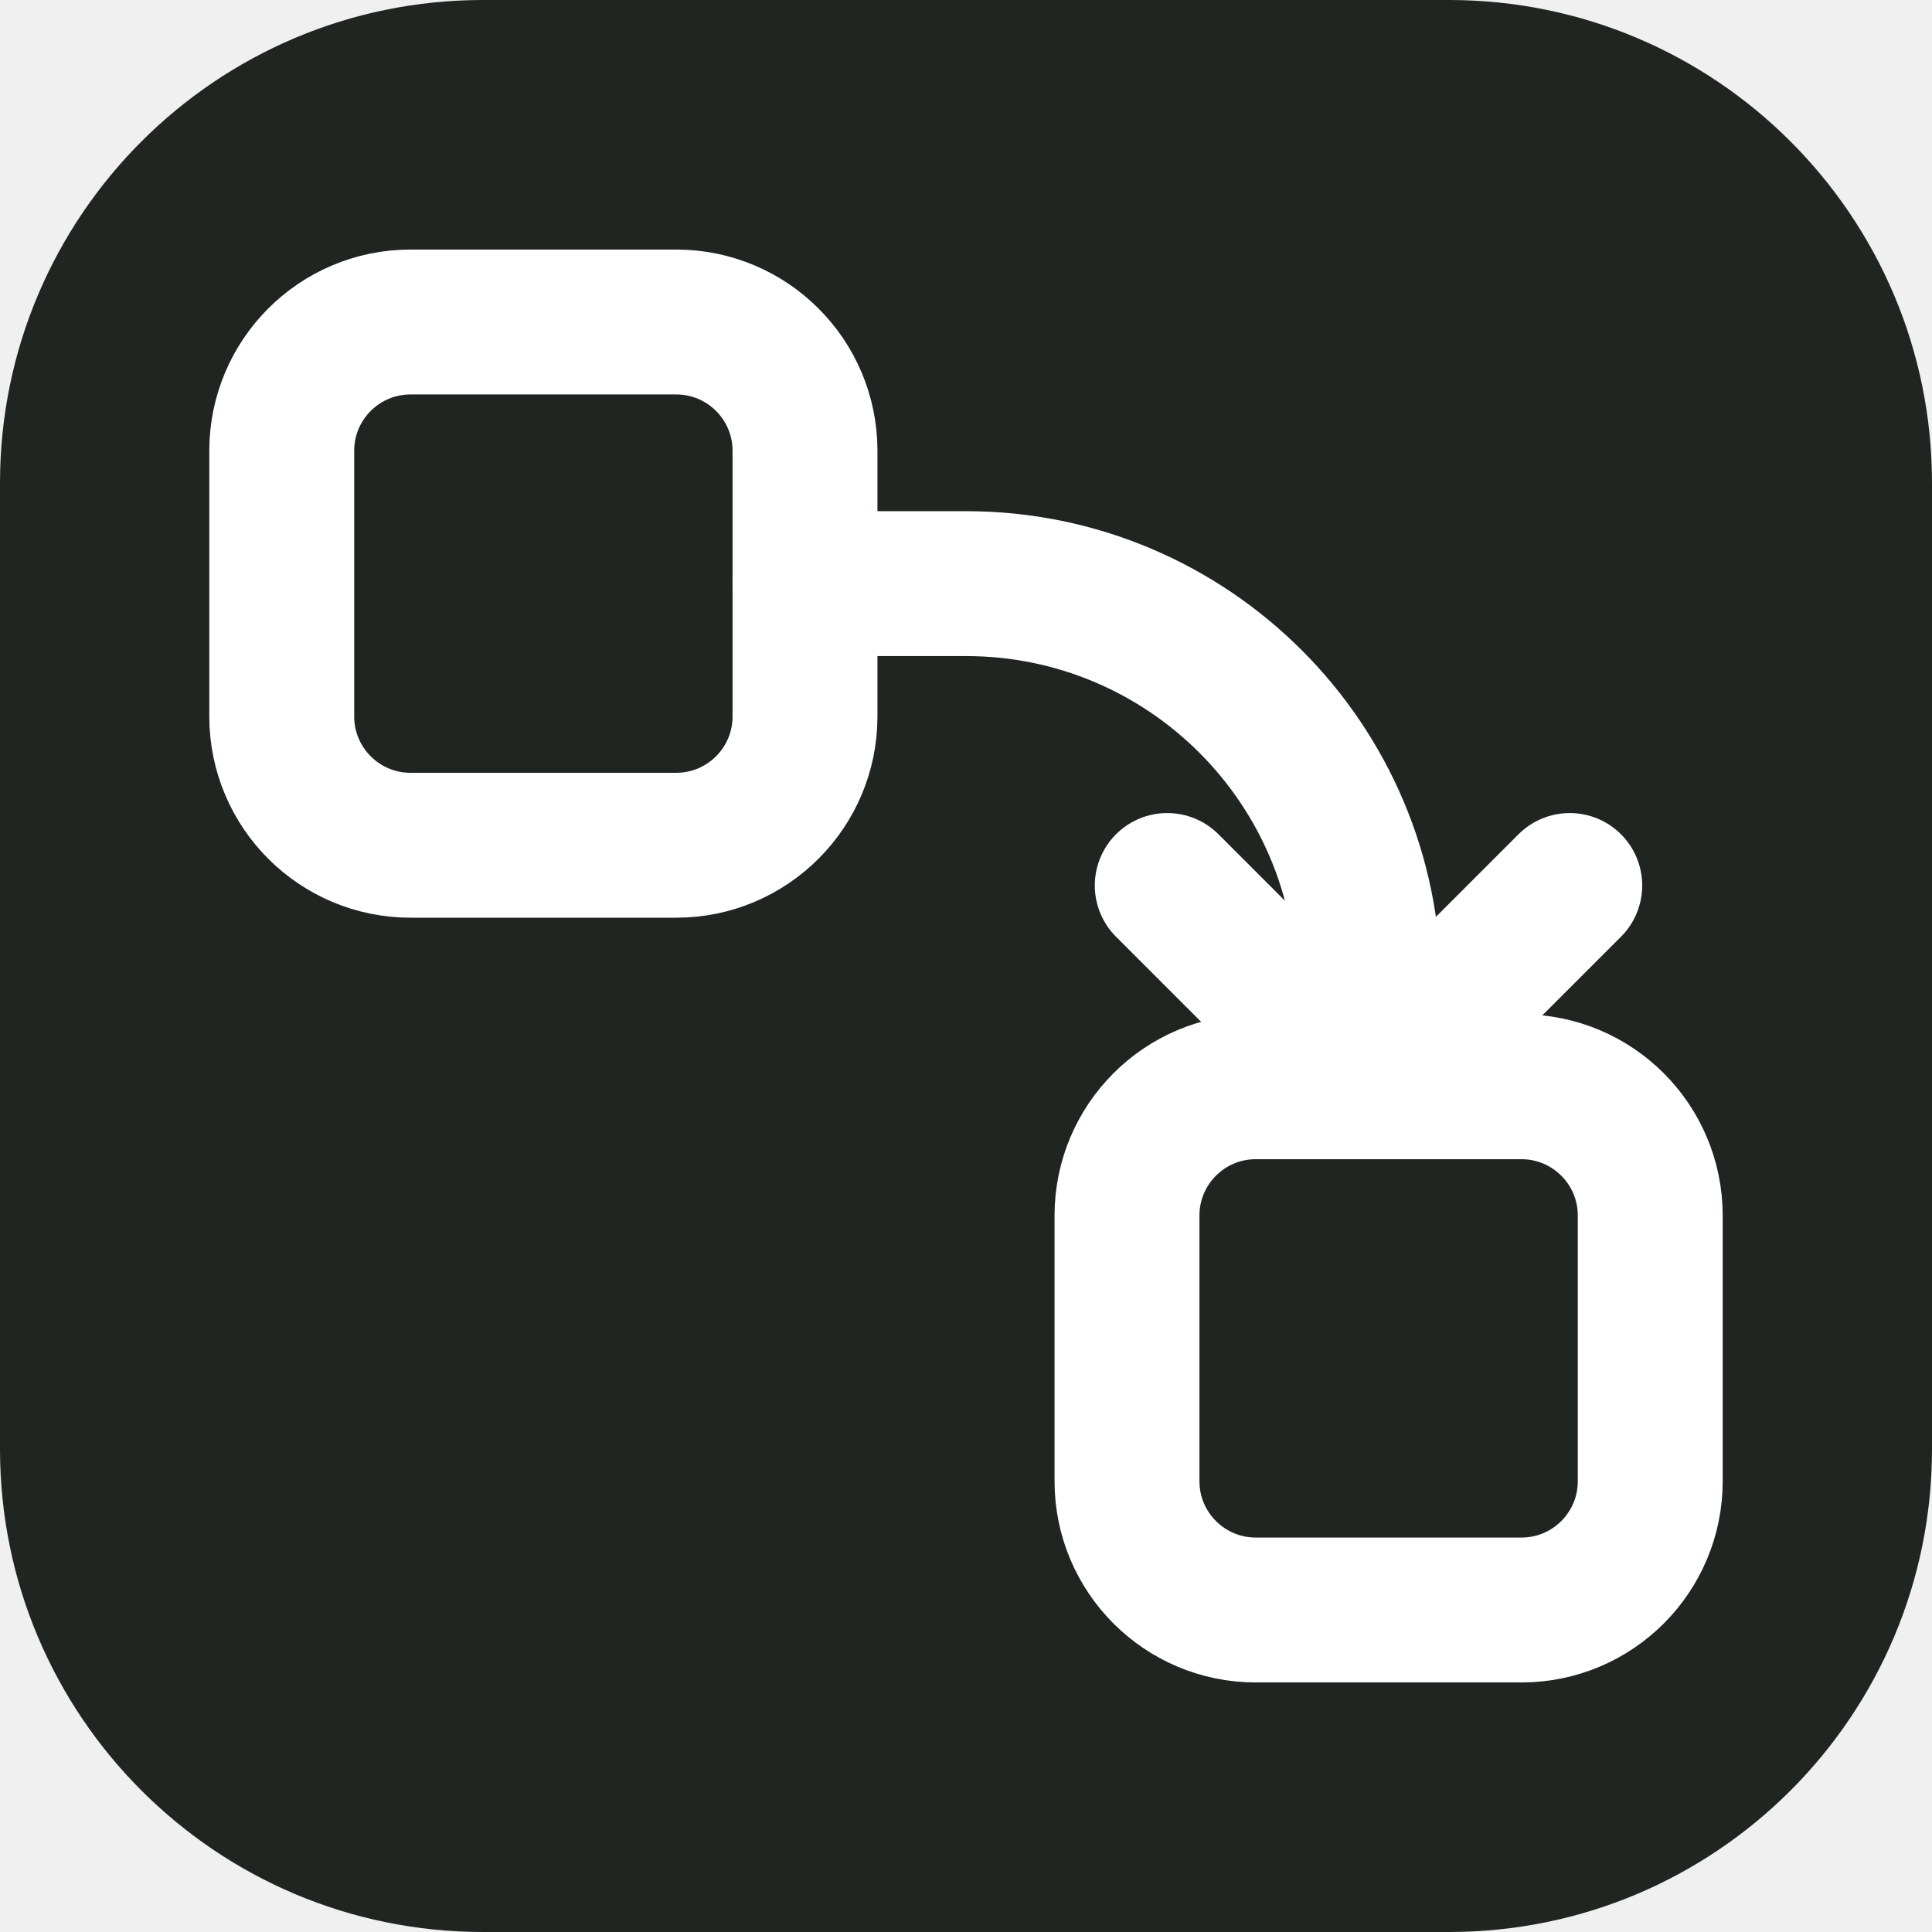
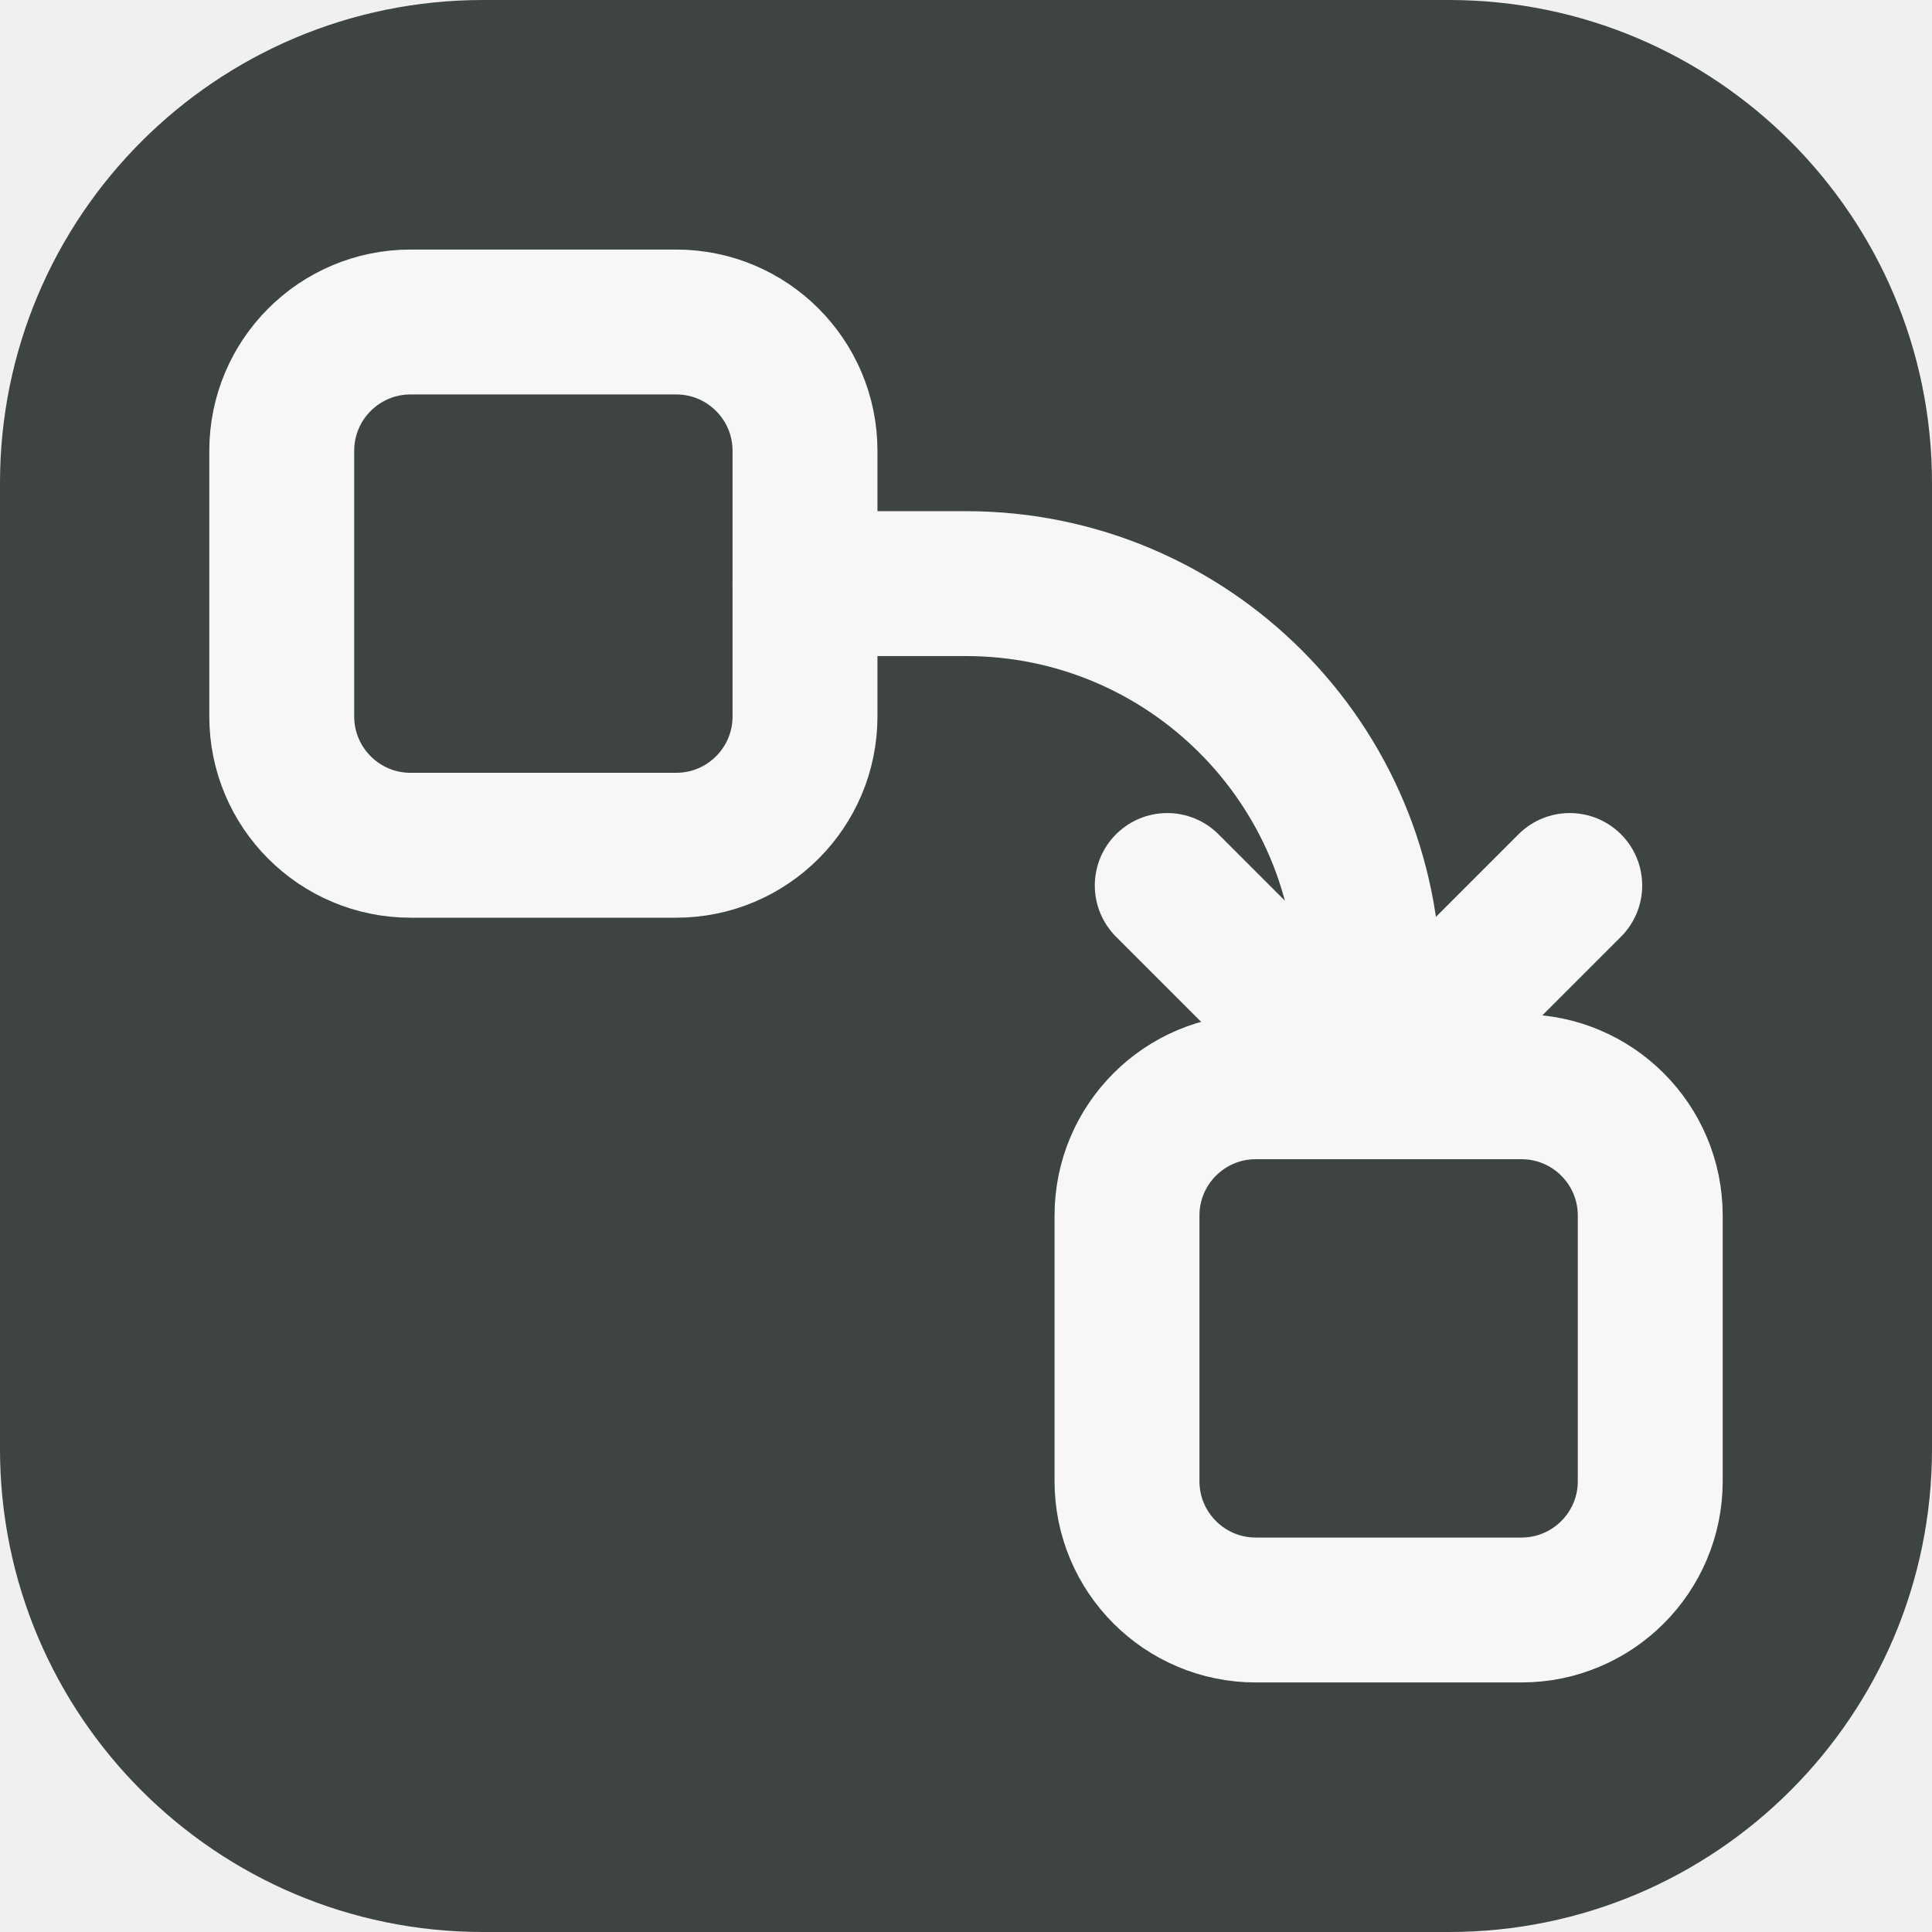
<svg xmlns="http://www.w3.org/2000/svg" width="20" height="20" viewBox="0 0 24 24" fill="none">
-   <rect width="24" height="24" rx="6" fill="#202522" />
-   <g stroke="#ffffff" stroke-width="1.8" stroke-linecap="round" stroke-linejoin="round">
+   <rect width="24" height="24" rx="6" fill="#3e4541" />
+   <g stroke="#f7f8f6" stroke-width="1.8" stroke-linecap="round" stroke-linejoin="round">
    <rect x="3.5" y="4" width="6.5" height="6.5" rx="1.6" />
    <rect x="14" y="13.5" width="6.5" height="6.5" rx="1.6" />
    <path d="M10 7.25h2a5 5 0 0 1 5 5v1.25" />
    <path d="m14.5 11 2.5 2.5 2.5-2.5" />
  </g>
</svg>
